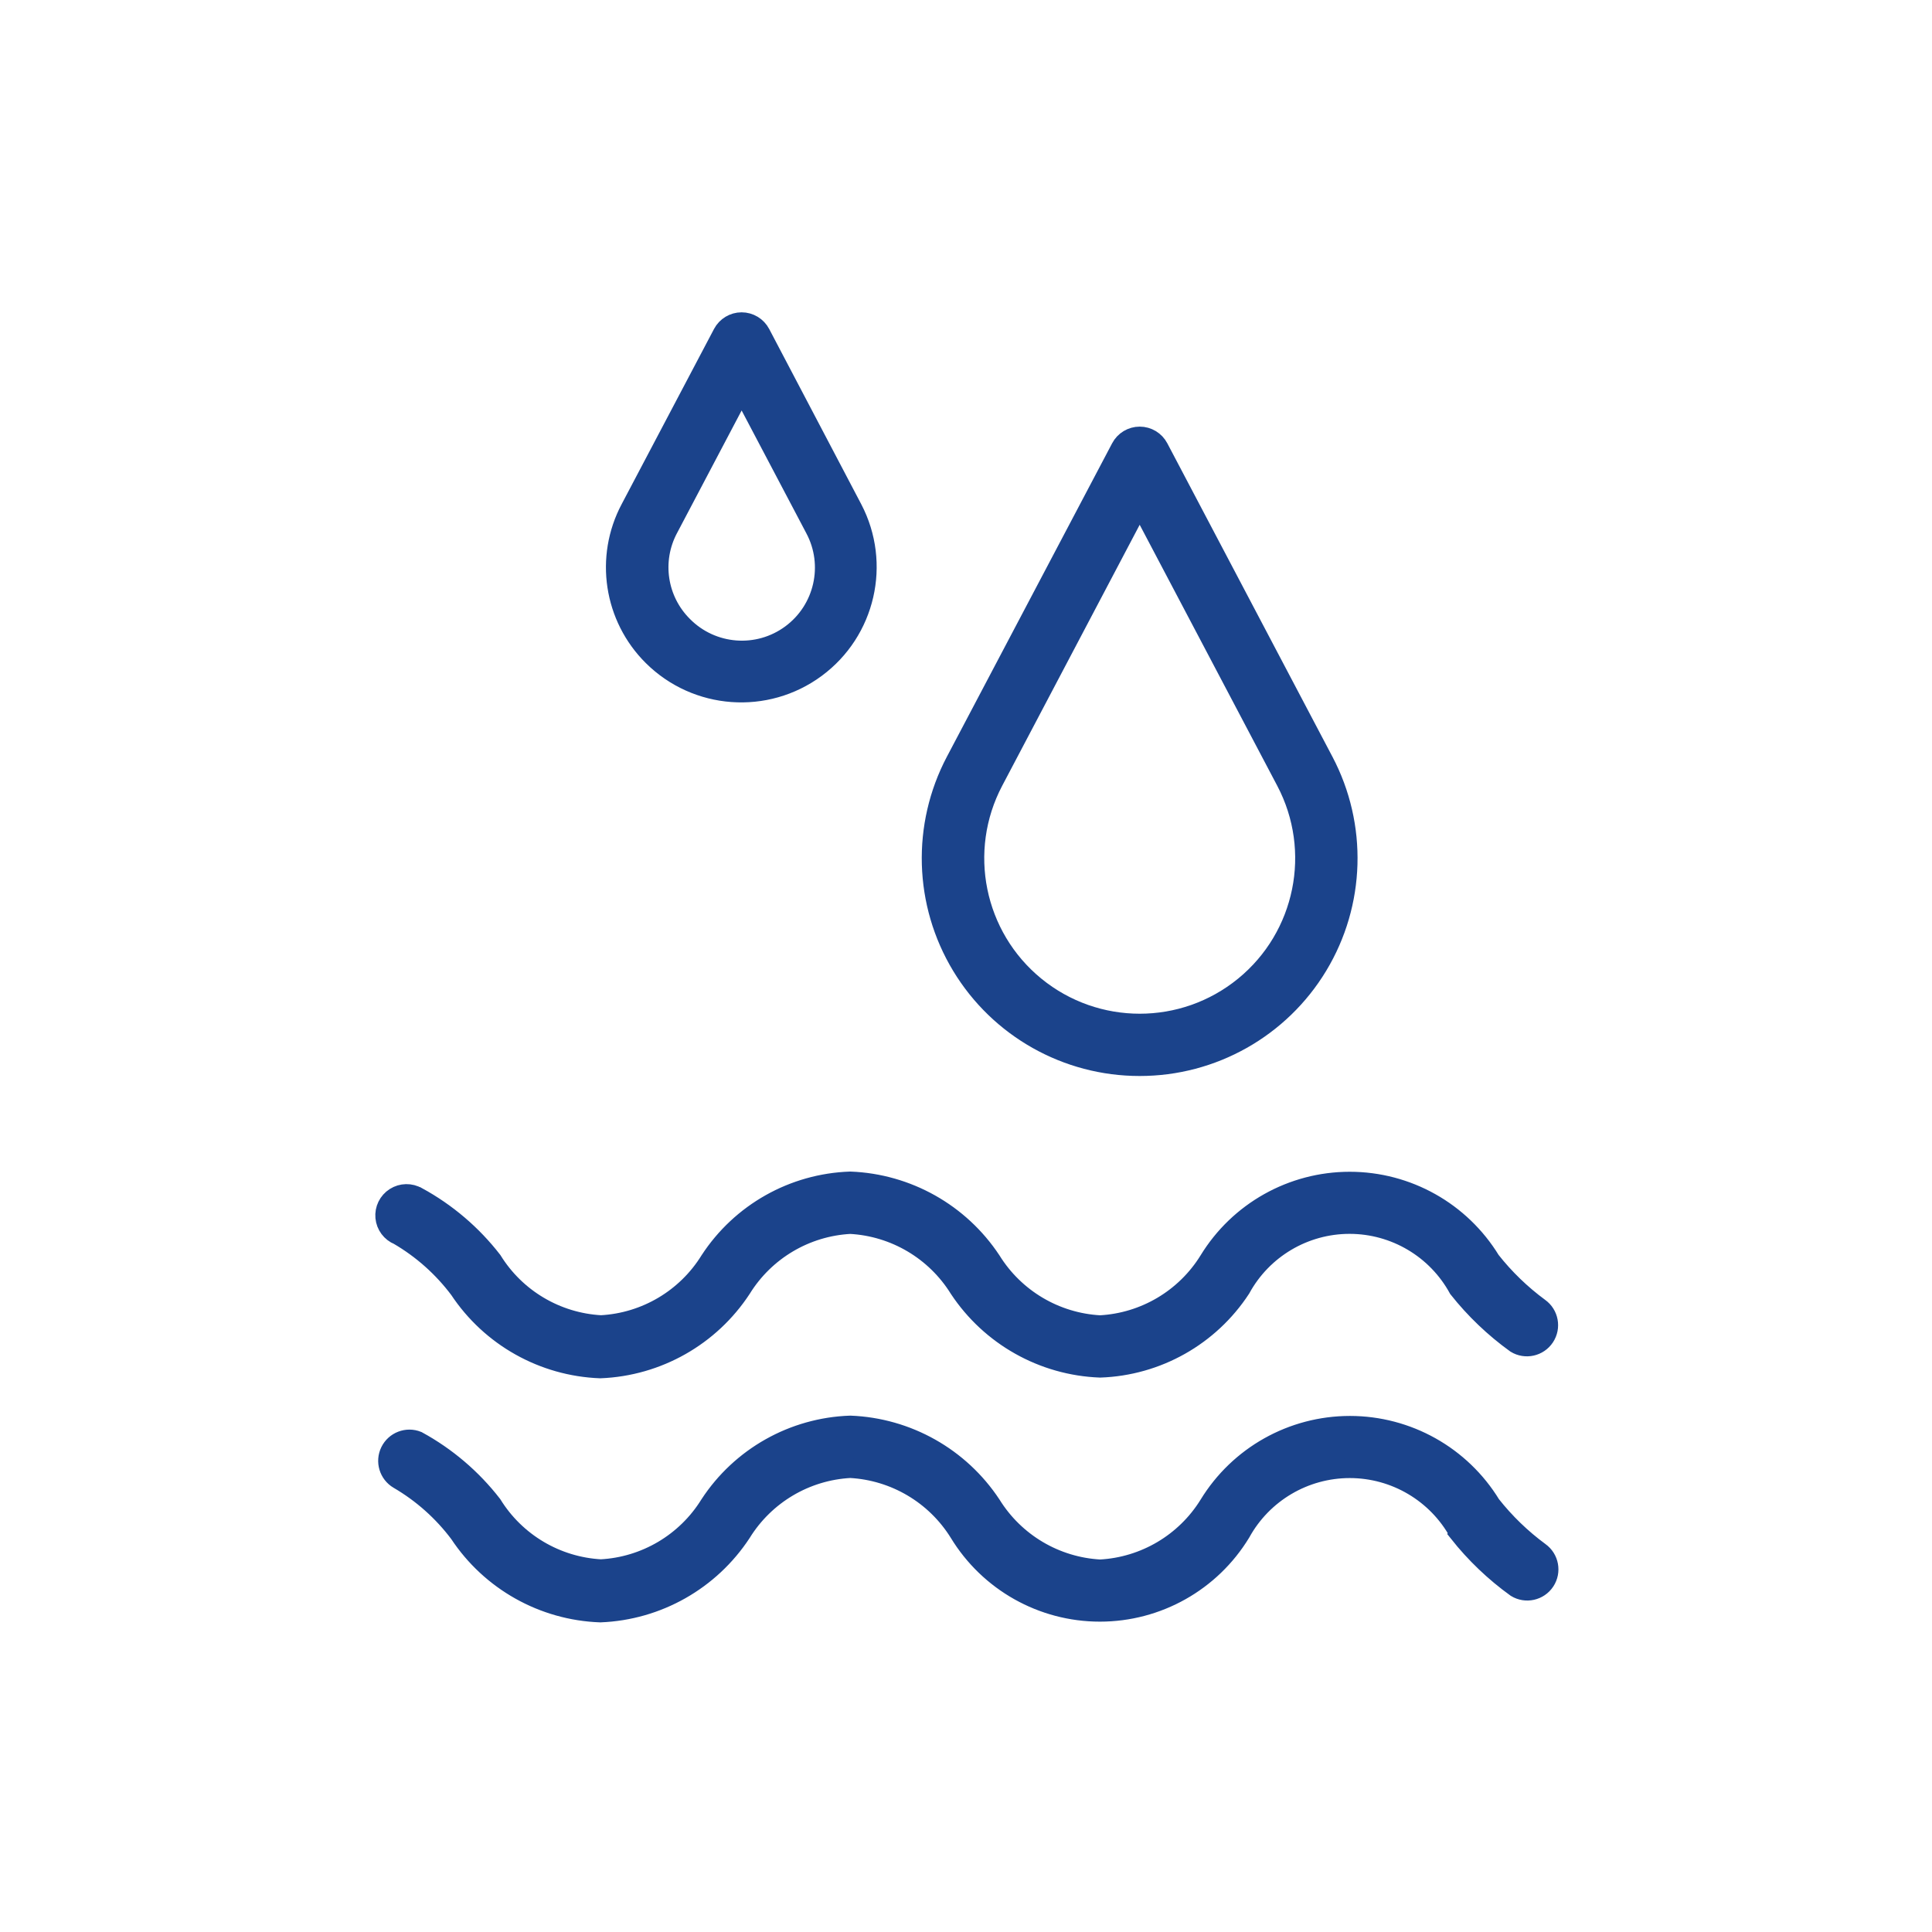
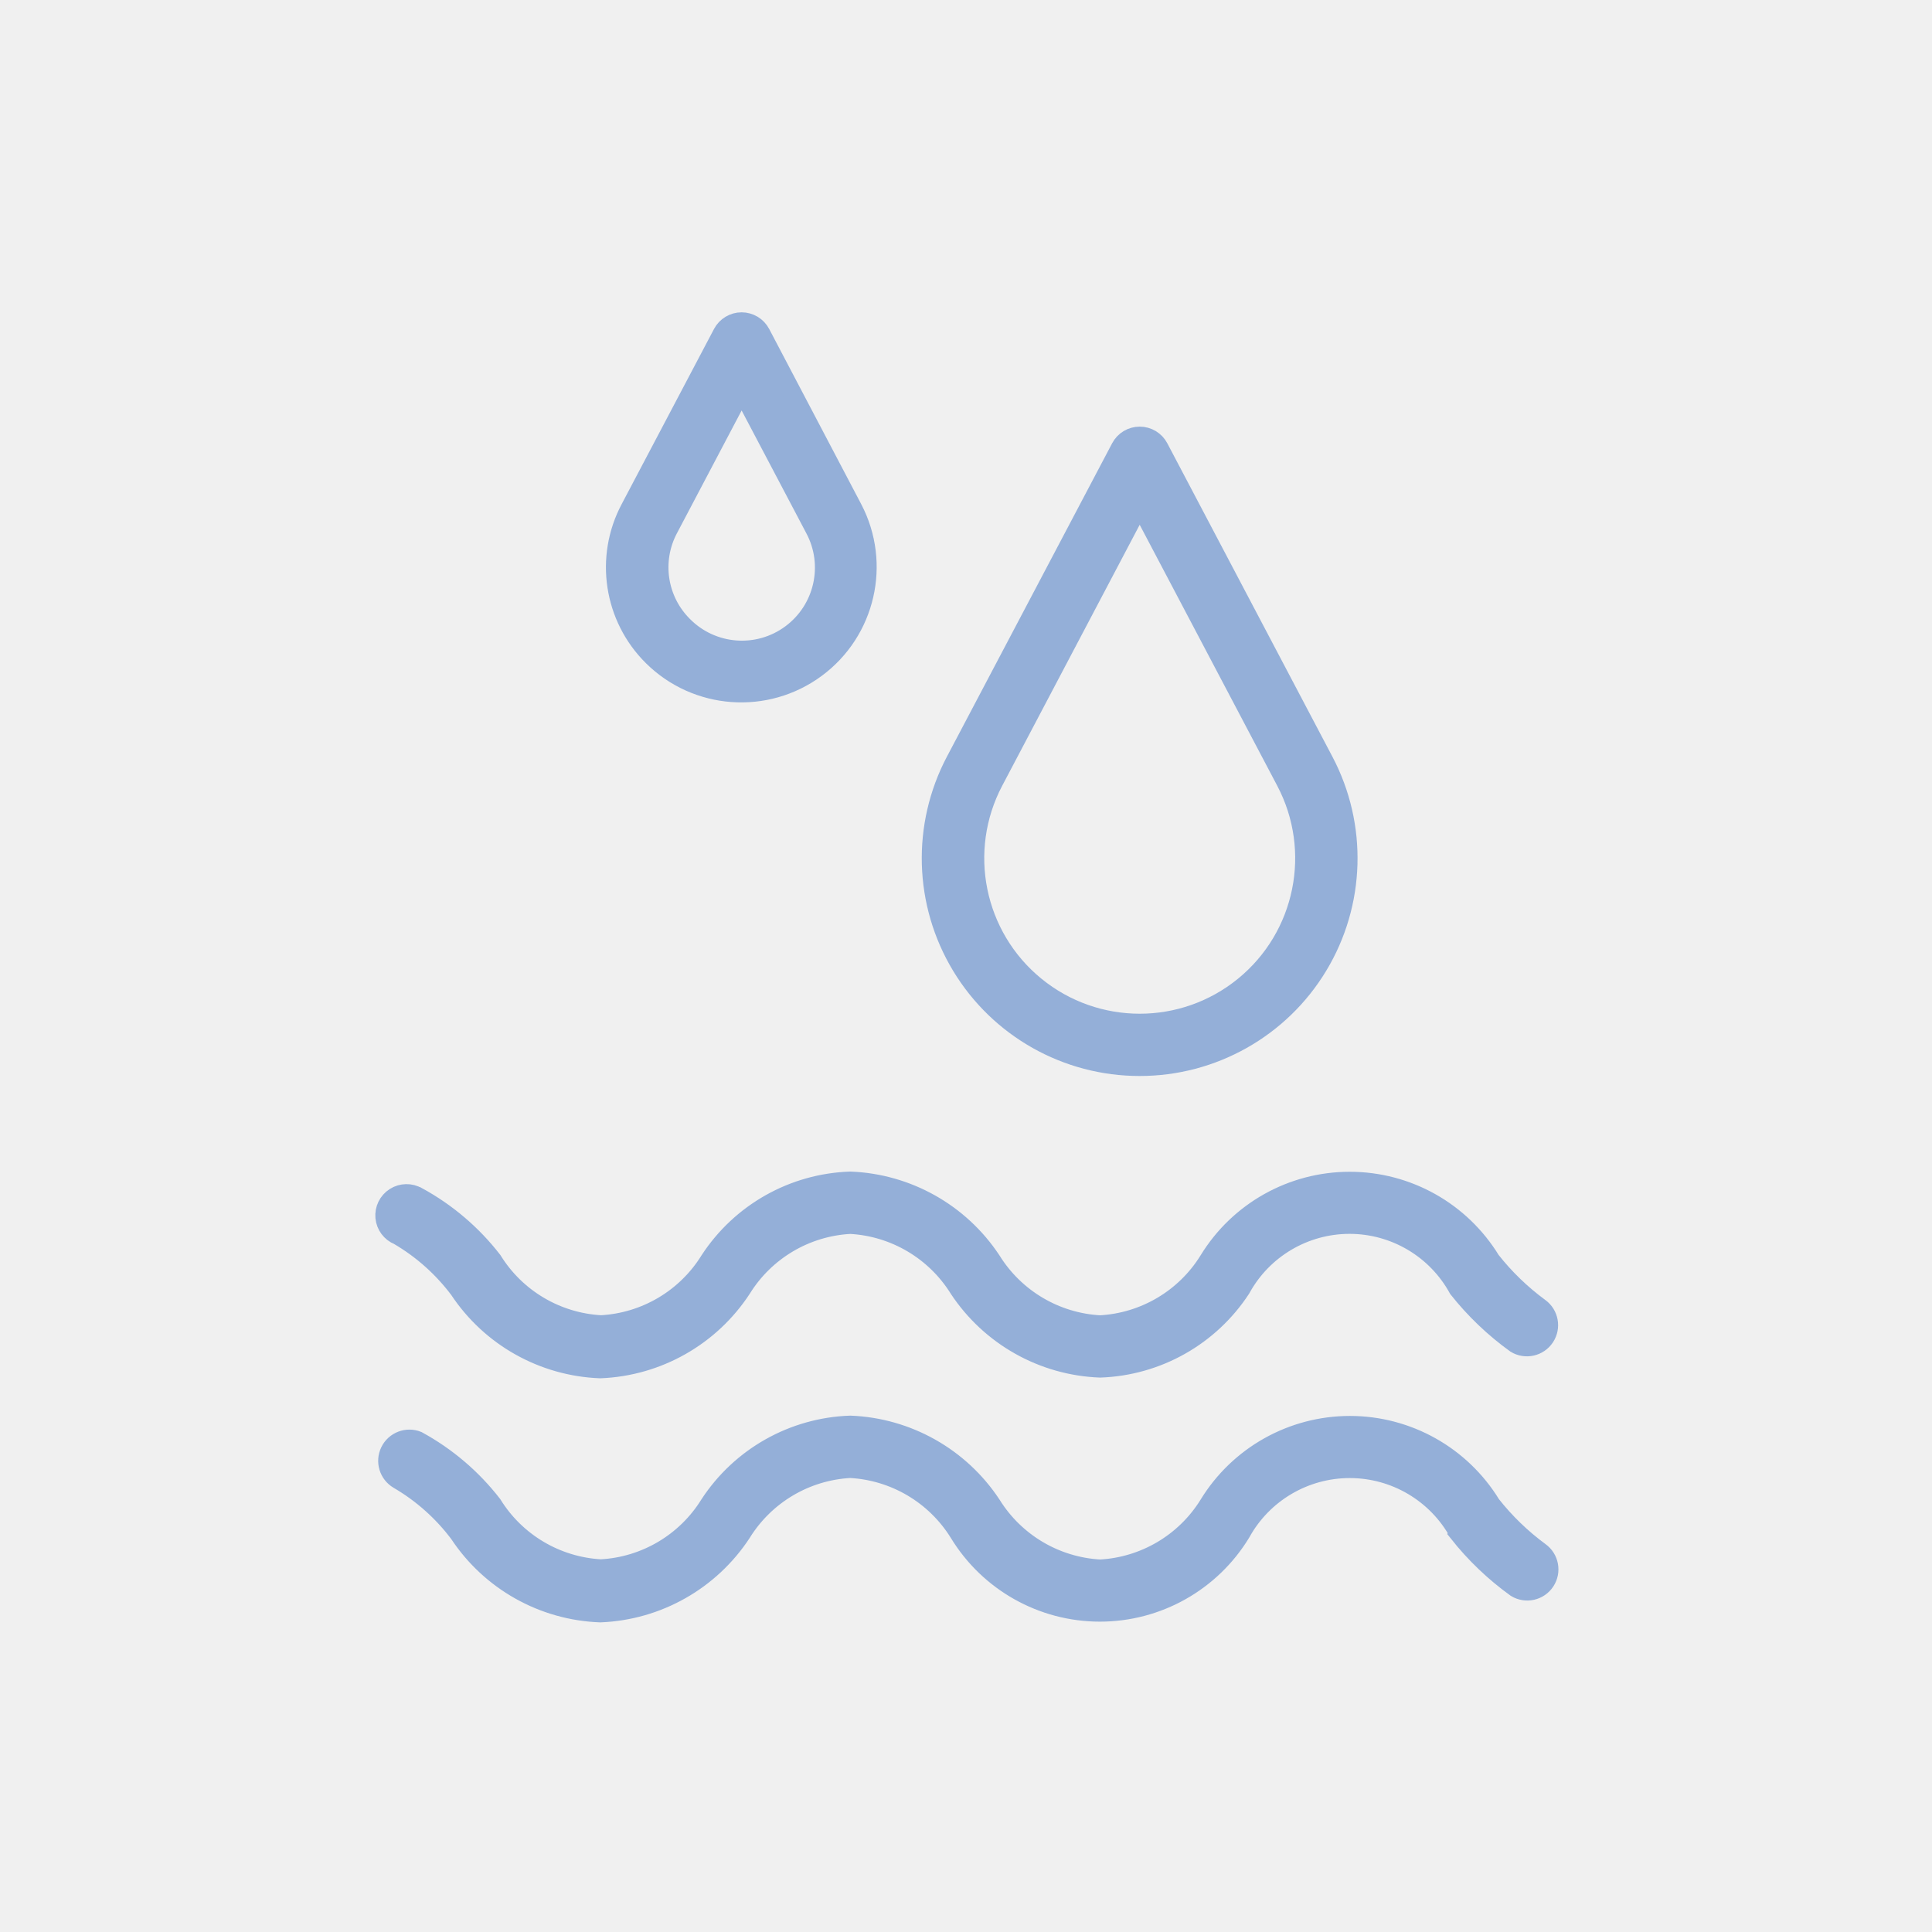
<svg xmlns="http://www.w3.org/2000/svg" width="30" height="30" viewBox="0 0 30 30">
  <defs>
    <clipPath id="b">
      <rect width="30" height="30" />
    </clipPath>
  </defs>
  <g id="a" clip-path="url(#b)">
-     <rect width="30" height="30" fill="#fff" />
    <g transform="translate(2.531 -0.083)">
-       <path d="M53.73,22.826a3.231,3.231,0,0,0,2.861-4.738l-2.564-4.867a.334.334,0,0,0-.591,0L50.87,18.088a3.231,3.231,0,0,0,2.861,4.738ZM51.463,18.4l2.268-4.305L56,18.4a2.564,2.564,0,1,1-4.537,0Z" transform="translate(-38.565 -6.185)" fill="#1b438b" stroke="#1b438b" stroke-width="0.3" />
-       <path d="M17.066,10.273a1.953,1.953,0,0,0,3.106-2.292l-1.429-2.72a.334.334,0,0,0-.591,0l-1.434,2.72A1.944,1.944,0,0,0,17.066,10.273Zm.245-1.98,1.137-2.158,1.137,2.158A1.284,1.284,0,0,1,17.539,9.8h0a1.28,1.28,0,0,1-.227-1.509Z" transform="translate(-9.463 0)" fill="#1b438b" stroke="#1b438b" stroke-width="0.3" />
-       <path d="M26.146,83.59a4.49,4.49,0,0,0,.892.852.334.334,0,0,0,.368-.557,3.931,3.931,0,0,1-.756-.731,2.568,2.568,0,0,0-4.383,0,2.118,2.118,0,0,1-1.688,1,2.123,2.123,0,0,1-1.688-1A2.753,2.753,0,0,0,16.7,81.92a2.721,2.721,0,0,0-2.185,1.231,2.118,2.118,0,0,1-1.688,1,2.119,2.119,0,0,1-1.686-1,3.735,3.735,0,0,0-1.162-.99.335.335,0,0,0-.294.6,3.184,3.184,0,0,1,.941.838,2.747,2.747,0,0,0,2.192,1.231,2.753,2.753,0,0,0,2.194-1.242,2.118,2.118,0,0,1,1.688-1,2.123,2.123,0,0,1,1.688,1,2.561,2.561,0,0,0,4.377,0,1.931,1.931,0,0,1,3.382,0Z" transform="translate(-6.028 -59.705)" fill="#1b438b" stroke="#1b438b" stroke-width="0.3" />
-       <path d="M9.979,65.161a.335.335,0,1,0-.294.6,3.182,3.182,0,0,1,.941.838,2.753,2.753,0,0,0,2.192,1.231,2.753,2.753,0,0,0,2.194-1.242,2.118,2.118,0,0,1,1.688-1,2.123,2.123,0,0,1,1.688,1,2.753,2.753,0,0,0,2.192,1.231,2.724,2.724,0,0,0,2.185-1.231,1.924,1.924,0,0,1,3.376,0,4.5,4.5,0,0,0,.892.852.334.334,0,0,0,.368-.557,3.933,3.933,0,0,1-.756-.731,2.565,2.565,0,0,0-4.379,0,2.118,2.118,0,0,1-1.688,1,2.123,2.123,0,0,1-1.688-1A2.753,2.753,0,0,0,16.7,64.92a2.716,2.716,0,0,0-2.183,1.231,2.118,2.118,0,0,1-1.688,1,2.119,2.119,0,0,1-1.686-1,3.735,3.735,0,0,0-1.162-.99Z" transform="translate(-6.028 -46.495)" fill="#1b438b" stroke="#1b438b" stroke-width="0.3" />
+       <path d="M53.73,22.826a3.231,3.231,0,0,0,2.861-4.738l-2.564-4.867a.334.334,0,0,0-.591,0L50.87,18.088a3.231,3.231,0,0,0,2.861,4.738ZM51.463,18.4l2.268-4.305L56,18.4a2.564,2.564,0,1,1-4.537,0Z" transform="translate(-38.565 -6.185)" fill="#94afd8" stroke="#94afd8" stroke-width="0.3" />
+       <path d="M17.066,10.273a1.953,1.953,0,0,0,3.106-2.292l-1.429-2.72a.334.334,0,0,0-.591,0l-1.434,2.72A1.944,1.944,0,0,0,17.066,10.273Zm.245-1.98,1.137-2.158,1.137,2.158A1.284,1.284,0,0,1,17.539,9.8h0a1.28,1.28,0,0,1-.227-1.509Z" transform="translate(-9.463 0)" fill="#94afd8" stroke="#94afd8" stroke-width="0.3" />
+       <path d="M26.146,83.59a4.49,4.49,0,0,0,.892.852.334.334,0,0,0,.368-.557,3.931,3.931,0,0,1-.756-.731,2.568,2.568,0,0,0-4.383,0,2.118,2.118,0,0,1-1.688,1,2.123,2.123,0,0,1-1.688-1A2.753,2.753,0,0,0,16.7,81.92a2.721,2.721,0,0,0-2.185,1.231,2.118,2.118,0,0,1-1.688,1,2.119,2.119,0,0,1-1.686-1,3.735,3.735,0,0,0-1.162-.99.335.335,0,0,0-.294.6,3.184,3.184,0,0,1,.941.838,2.747,2.747,0,0,0,2.192,1.231,2.753,2.753,0,0,0,2.194-1.242,2.118,2.118,0,0,1,1.688-1,2.123,2.123,0,0,1,1.688,1,2.561,2.561,0,0,0,4.377,0,1.931,1.931,0,0,1,3.382,0Z" transform="translate(-6.028 -59.705)" fill="#94afd8" stroke="#94afd8" stroke-width="0.3" />
+       <path d="M9.979,65.161a.335.335,0,1,0-.294.6,3.182,3.182,0,0,1,.941.838,2.753,2.753,0,0,0,2.192,1.231,2.753,2.753,0,0,0,2.194-1.242,2.118,2.118,0,0,1,1.688-1,2.123,2.123,0,0,1,1.688,1,2.753,2.753,0,0,0,2.192,1.231,2.724,2.724,0,0,0,2.185-1.231,1.924,1.924,0,0,1,3.376,0,4.5,4.5,0,0,0,.892.852.334.334,0,0,0,.368-.557,3.933,3.933,0,0,1-.756-.731,2.565,2.565,0,0,0-4.379,0,2.118,2.118,0,0,1-1.688,1,2.123,2.123,0,0,1-1.688-1A2.753,2.753,0,0,0,16.7,64.92a2.716,2.716,0,0,0-2.183,1.231,2.118,2.118,0,0,1-1.688,1,2.119,2.119,0,0,1-1.686-1,3.735,3.735,0,0,0-1.162-.99Z" transform="translate(-6.028 -46.495)" fill="#94afd8" stroke="#94afd8" stroke-width="0.3" />
    </g>
  </g>
</svg>
